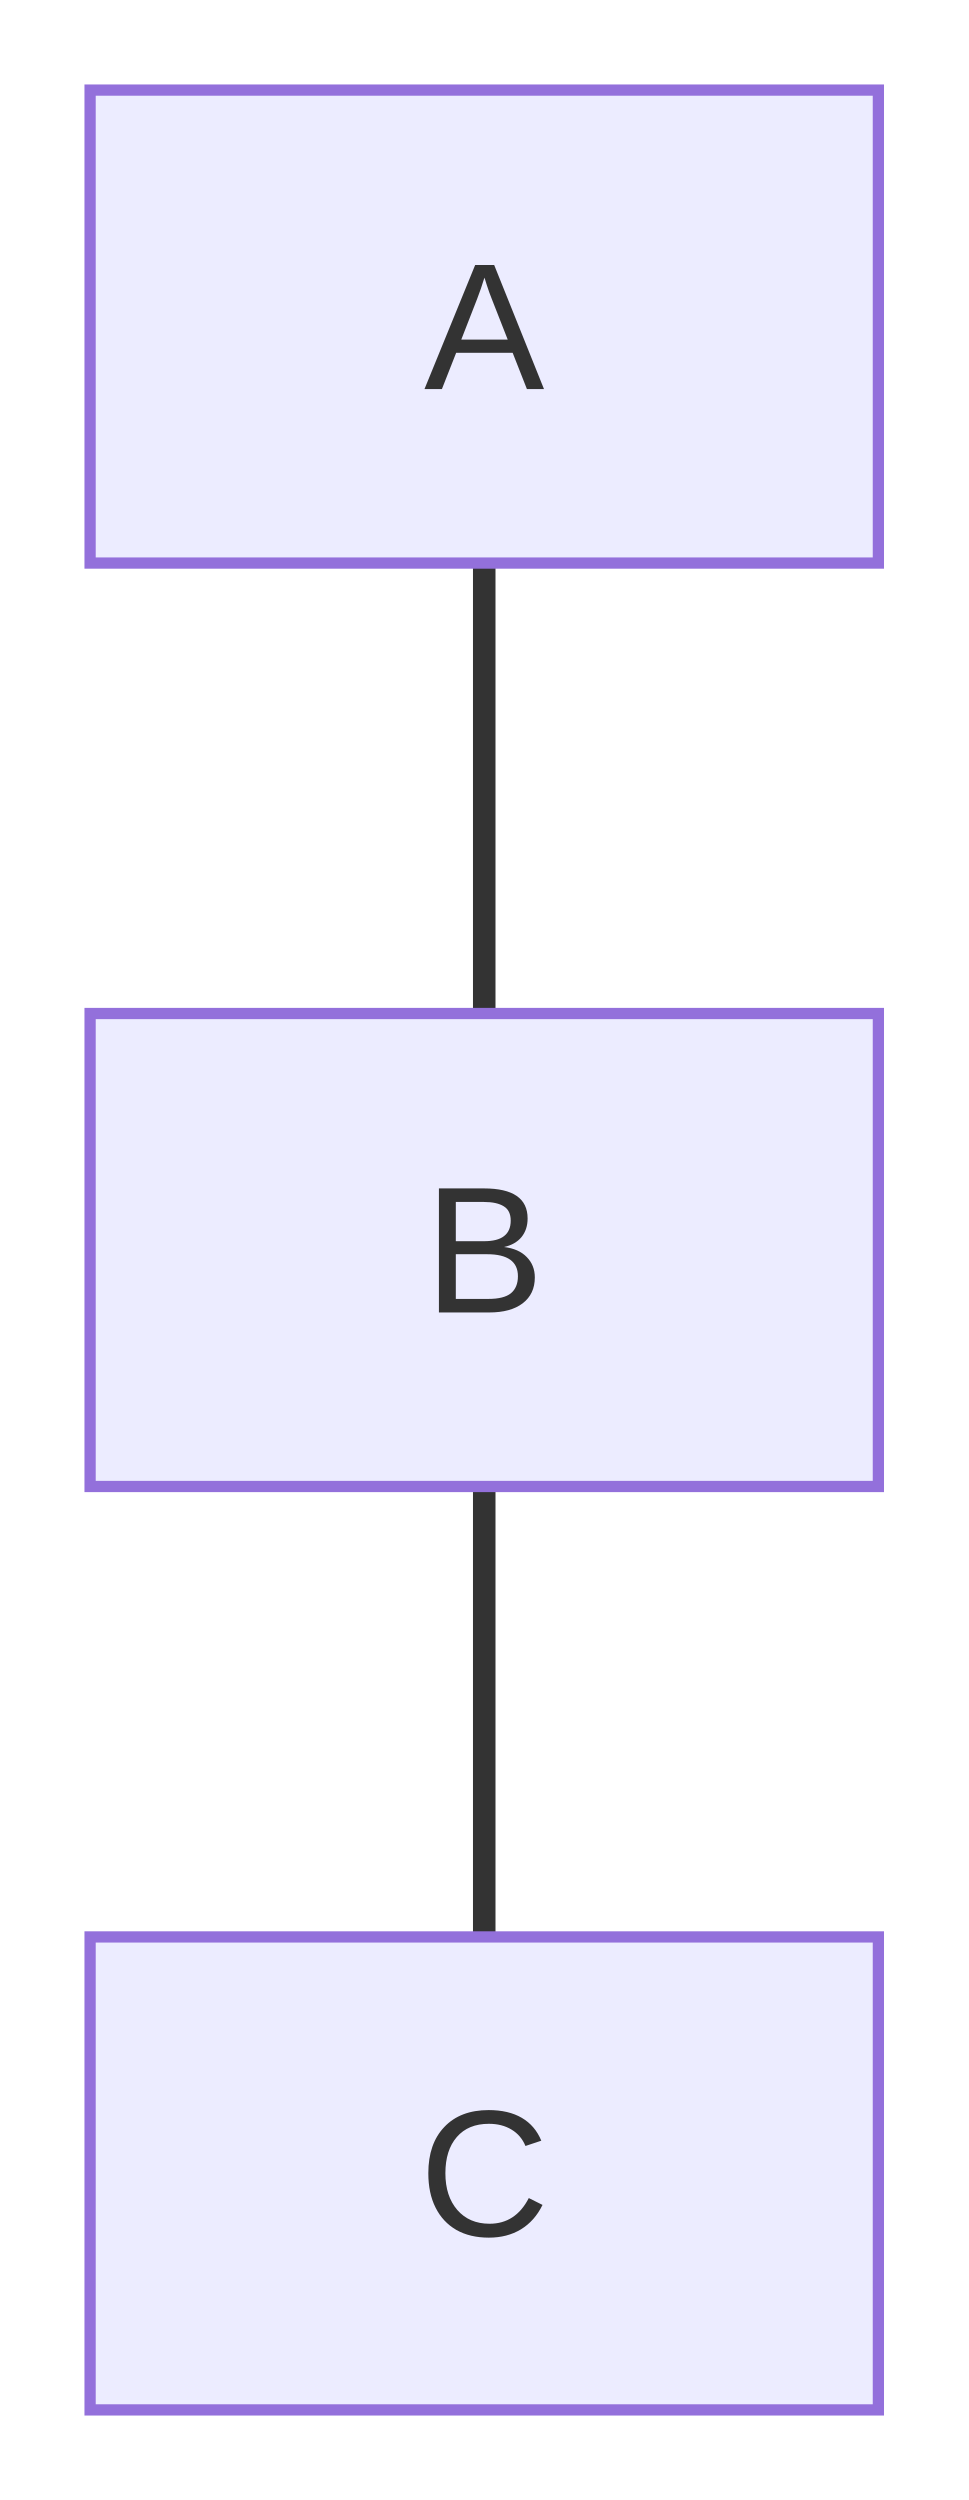
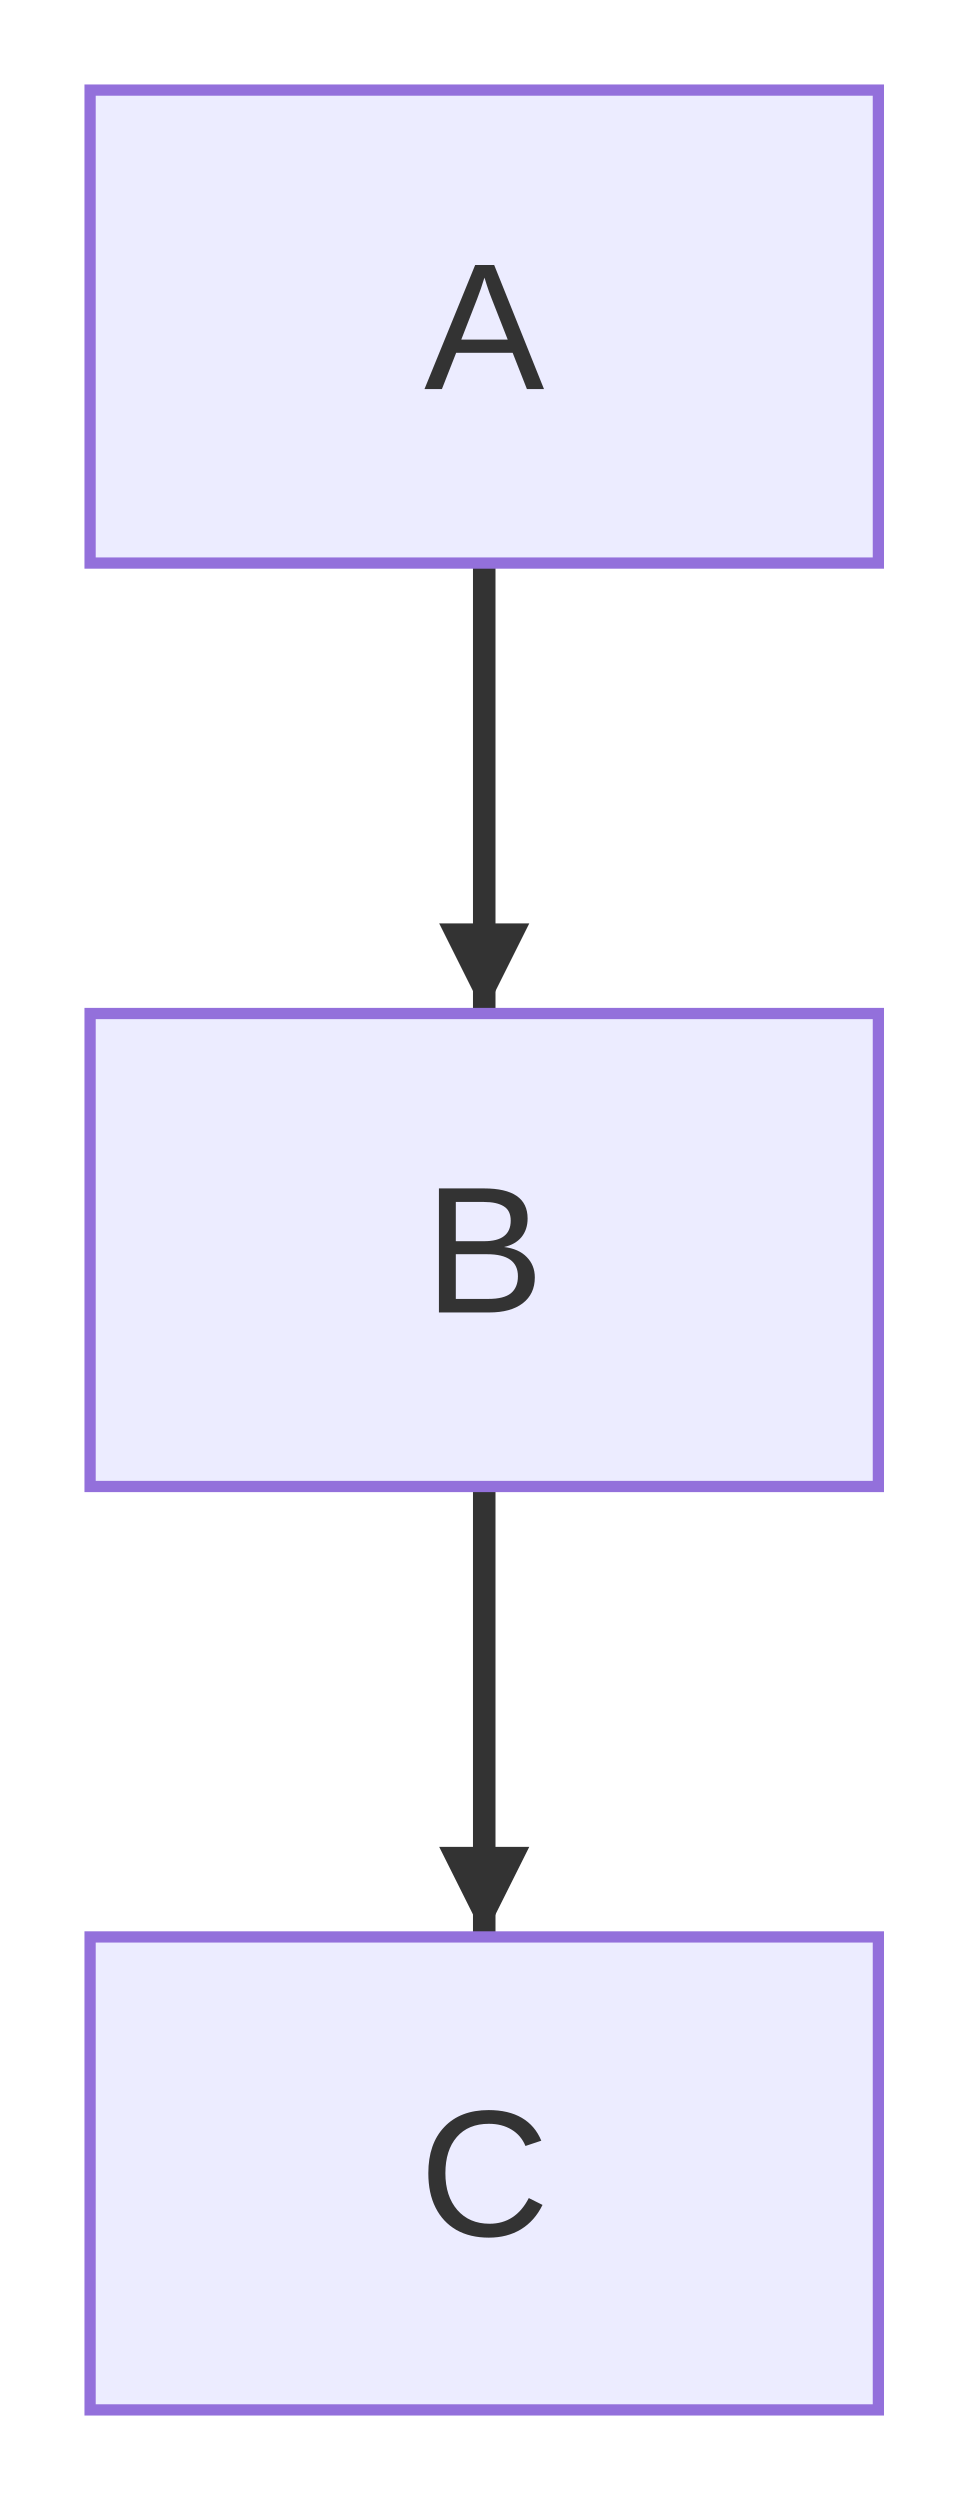
<svg xmlns="http://www.w3.org/2000/svg" viewBox="-8.0 -8.0 86 222" width="86" height="222" style="background-color: white">
  <defs>
-     <marker id="arrow" viewBox="0 0 10 10" markerWidth="8" markerHeight="8" refX="0" refY="5" orient="auto" markerUnits="userSpaceOnUse">
+     <marker id="arrow" viewBox="0 0 10 10" markerWidth="8" markerHeight="8" refX="10" refY="5" orient="auto" markerUnits="userSpaceOnUse">
      <path d="M 0 0 L 10 5 L 0 10 z" fill="#333333" />
    </marker>
    <marker id="circle-end" viewBox="0 0 10 10" markerWidth="8" markerHeight="8" refX="10" refY="5" orient="auto" markerUnits="userSpaceOnUse">
      <circle cx="5" cy="5" r="5" fill="#333333" />
    </marker>
    <marker id="cross-end" viewBox="0 0 11 11" markerWidth="8" markerHeight="8" refX="10" refY="5.5" orient="auto" markerUnits="userSpaceOnUse">
      <path d="M 1,1 l 9,9 M 10,1 l -9,9" stroke="#333333" stroke-width="2" />
    </marker>
-     <marker id="arrow-reverse" viewBox="0 0 10 10" markerWidth="8" markerHeight="8" refX="0" refY="5" orient="auto-start-reverse" markerUnits="userSpaceOnUse">
+     <marker id="arrow-reverse" viewBox="0 0 10 10" markerWidth="8" markerHeight="8" refX="10" refY="5" orient="auto-start-reverse" markerUnits="userSpaceOnUse">
      <path d="M 0 0 L 10 5 L 0 10 z" fill="#333333" />
    </marker>
  </defs>
  <style>.node rect, .node polygon, .node circle, .node &gt; path, .node line { fill: #ECECFF; stroke: #9370DB; stroke-width: 1; }
.node text { fill: #333333; font-family: "trebuchet ms", verdana, arial, sans-serif, "Apple Color Emoji", "Segoe UI Emoji", "Noto Color Emoji", "Twemoji Mozilla"; font-size: 16px; }
.edge path { fill: none; stroke: #333333; }
.edge text { fill: #333333; font-family: "trebuchet ms", verdana, arial, sans-serif, "Apple Color Emoji", "Segoe UI Emoji", "Noto Color Emoji", "Twemoji Mozilla"; font-size: 12px; }
.subgraph rect { fill: #ffffde; stroke: #aaaa33; stroke-width: 1; opacity: 0.5; }
.subgraph text { fill: #333333; font-family: "trebuchet ms", verdana, arial, sans-serif, "Apple Color Emoji", "Segoe UI Emoji", "Noto Color Emoji", "Twemoji Mozilla"; font-size: 12px; font-weight: bold; }
</style>
  <g class="edge" data-edge-source="A" data-edge-target="B">
    <path d="M35.0,42.0 L35.0,82.0" stroke-width="2" marker-end="url(#arrow)" />
  </g>
  <g class="edge" data-edge-source="B" data-edge-target="C">
    <path d="M35.0,124.0 L35.0,164.0" stroke-width="2" marker-end="url(#arrow)" />
  </g>
  <g class="node" data-node-id="A">
    <rect x="0.0" y="0.0" width="70.0" height="42.0" />
    <text text-anchor="middle" dominant-baseline="central" font-family="&quot;trebuchet ms&quot;, verdana, arial, sans-serif, &quot;Apple Color Emoji&quot;, &quot;Segoe UI Emoji&quot;, &quot;Noto Color Emoji&quot;, &quot;Twemoji Mozilla&quot;" x="35" y="21">A</text>
  </g>
  <g class="node" data-node-id="B">
    <rect x="0.0" y="82.0" width="70.0" height="42.0" />
    <text text-anchor="middle" dominant-baseline="central" font-family="&quot;trebuchet ms&quot;, verdana, arial, sans-serif, &quot;Apple Color Emoji&quot;, &quot;Segoe UI Emoji&quot;, &quot;Noto Color Emoji&quot;, &quot;Twemoji Mozilla&quot;" x="35" y="103">B</text>
  </g>
  <g class="node" data-node-id="C">
    <rect x="0.0" y="164.0" width="70.0" height="42.0" />
    <text text-anchor="middle" dominant-baseline="central" font-family="&quot;trebuchet ms&quot;, verdana, arial, sans-serif, &quot;Apple Color Emoji&quot;, &quot;Segoe UI Emoji&quot;, &quot;Noto Color Emoji&quot;, &quot;Twemoji Mozilla&quot;" x="35" y="185">C</text>
  </g>
</svg>
